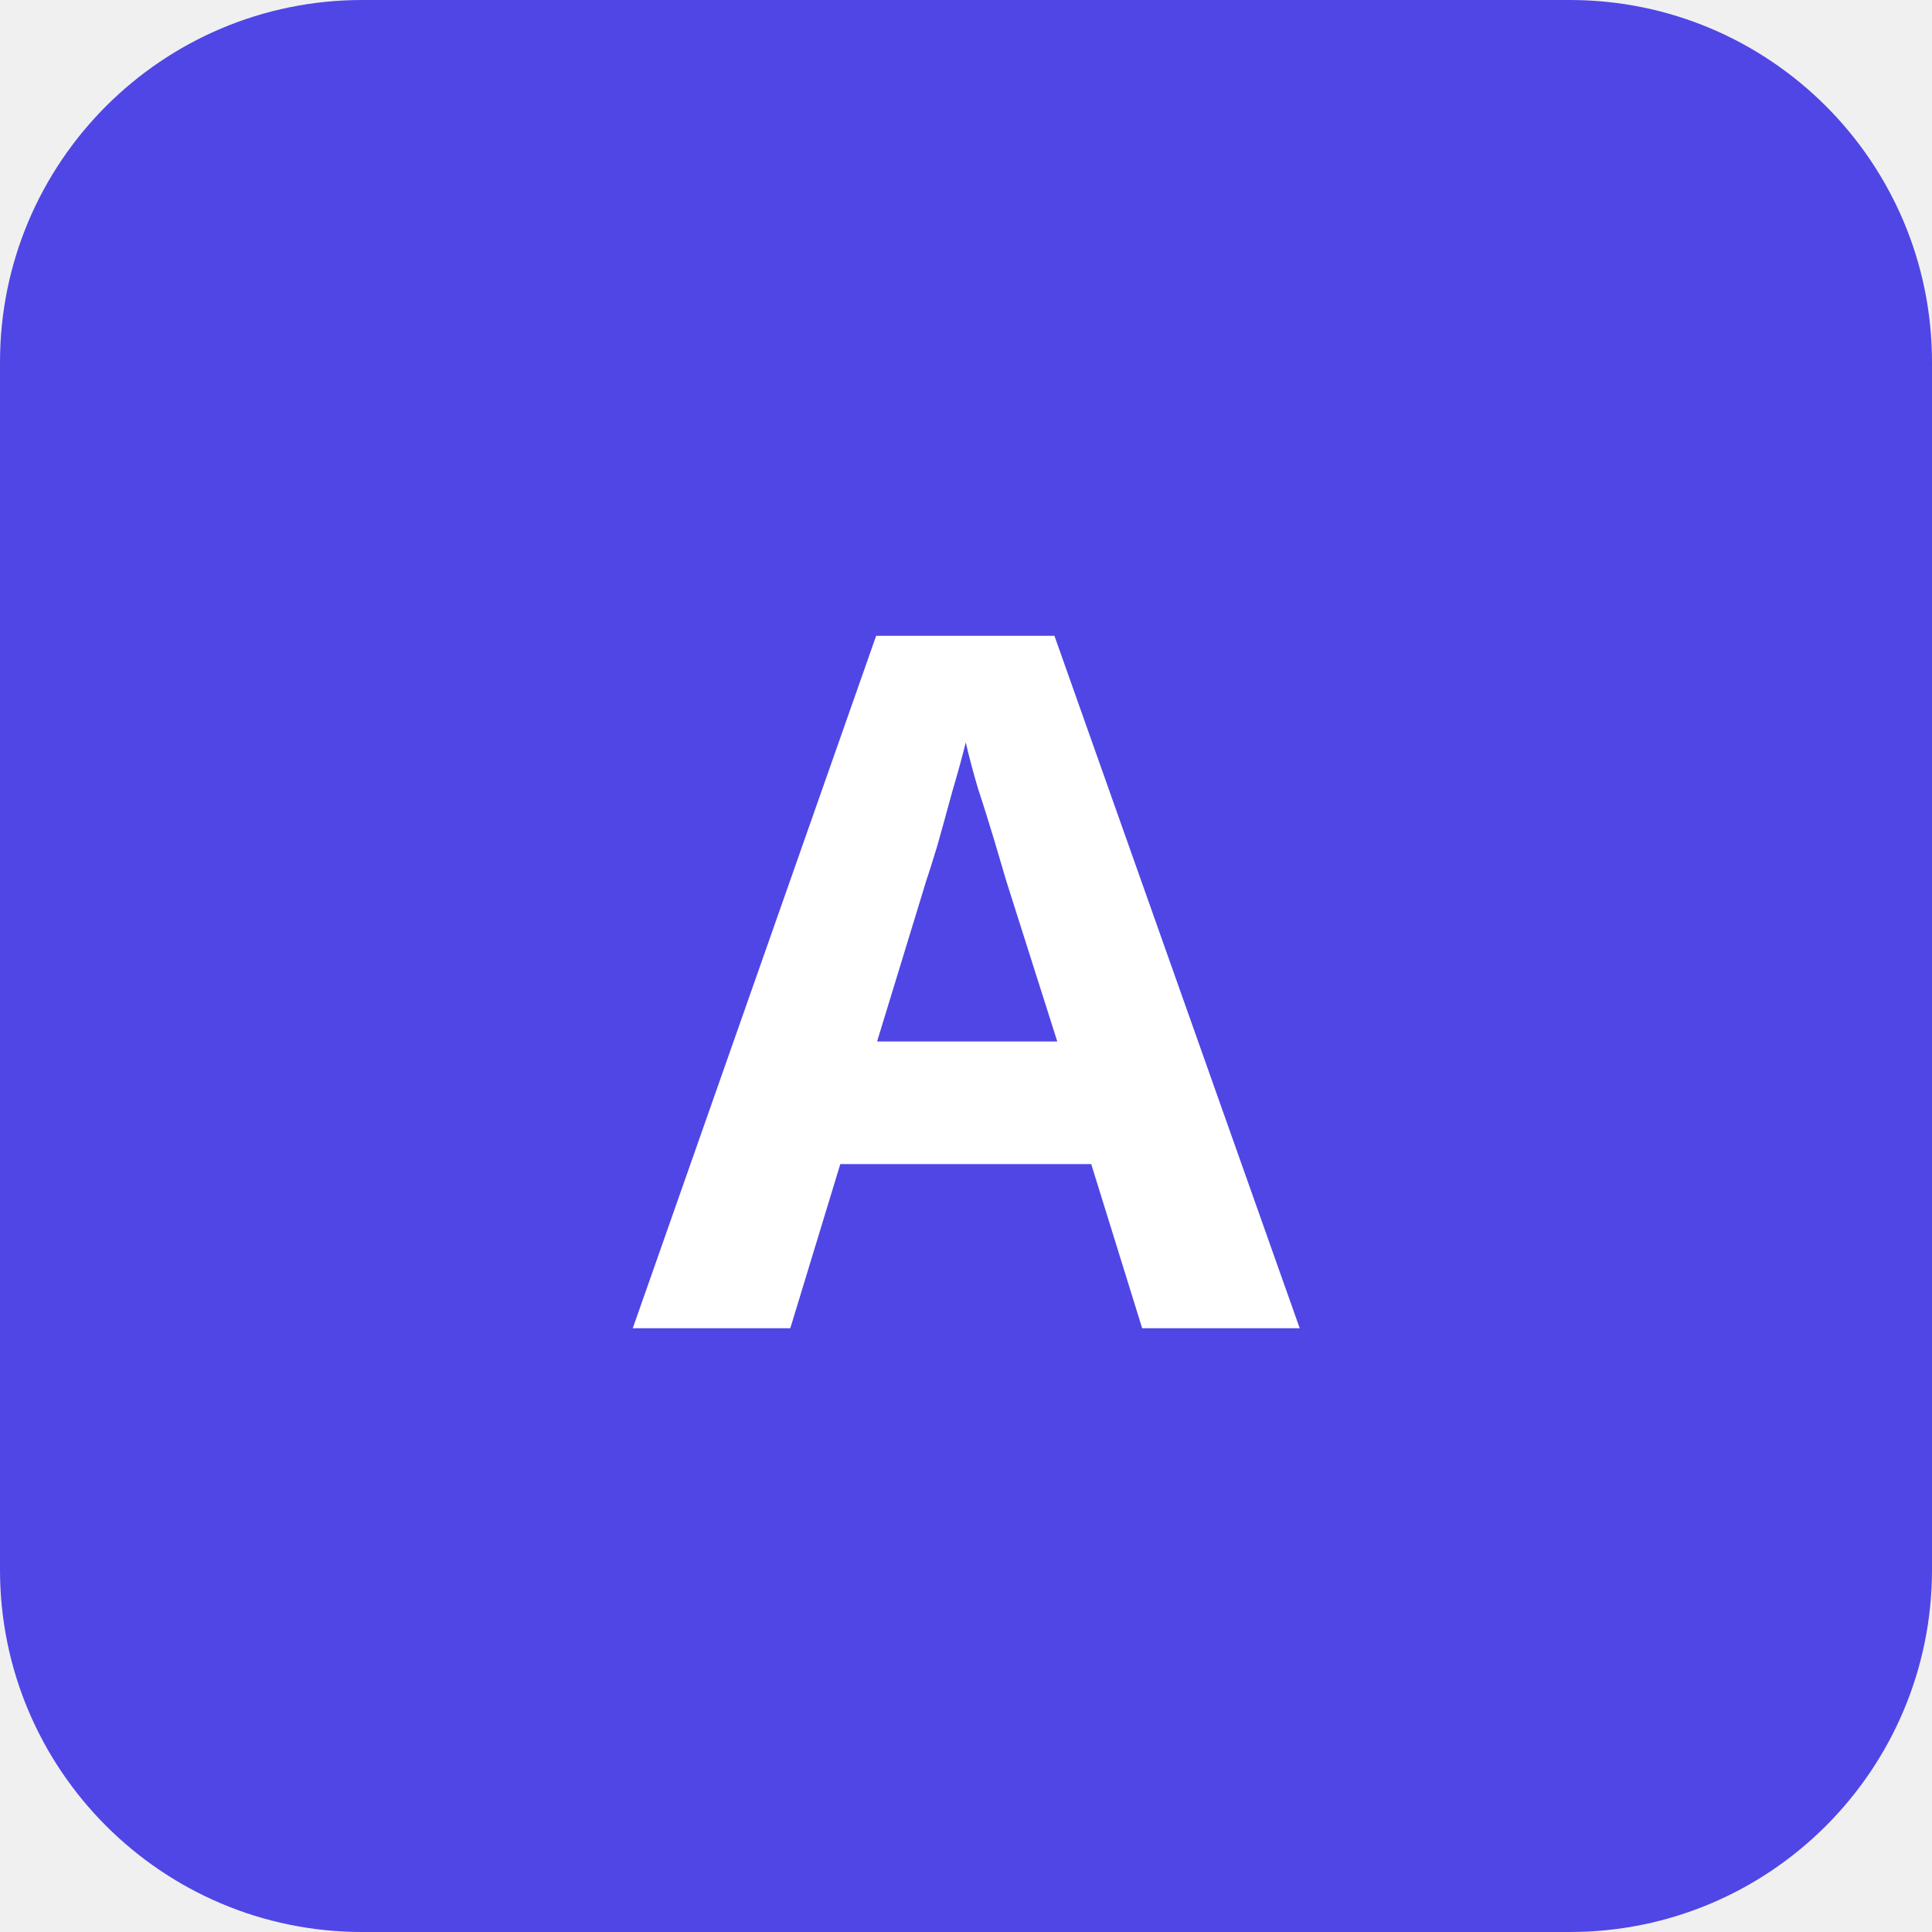
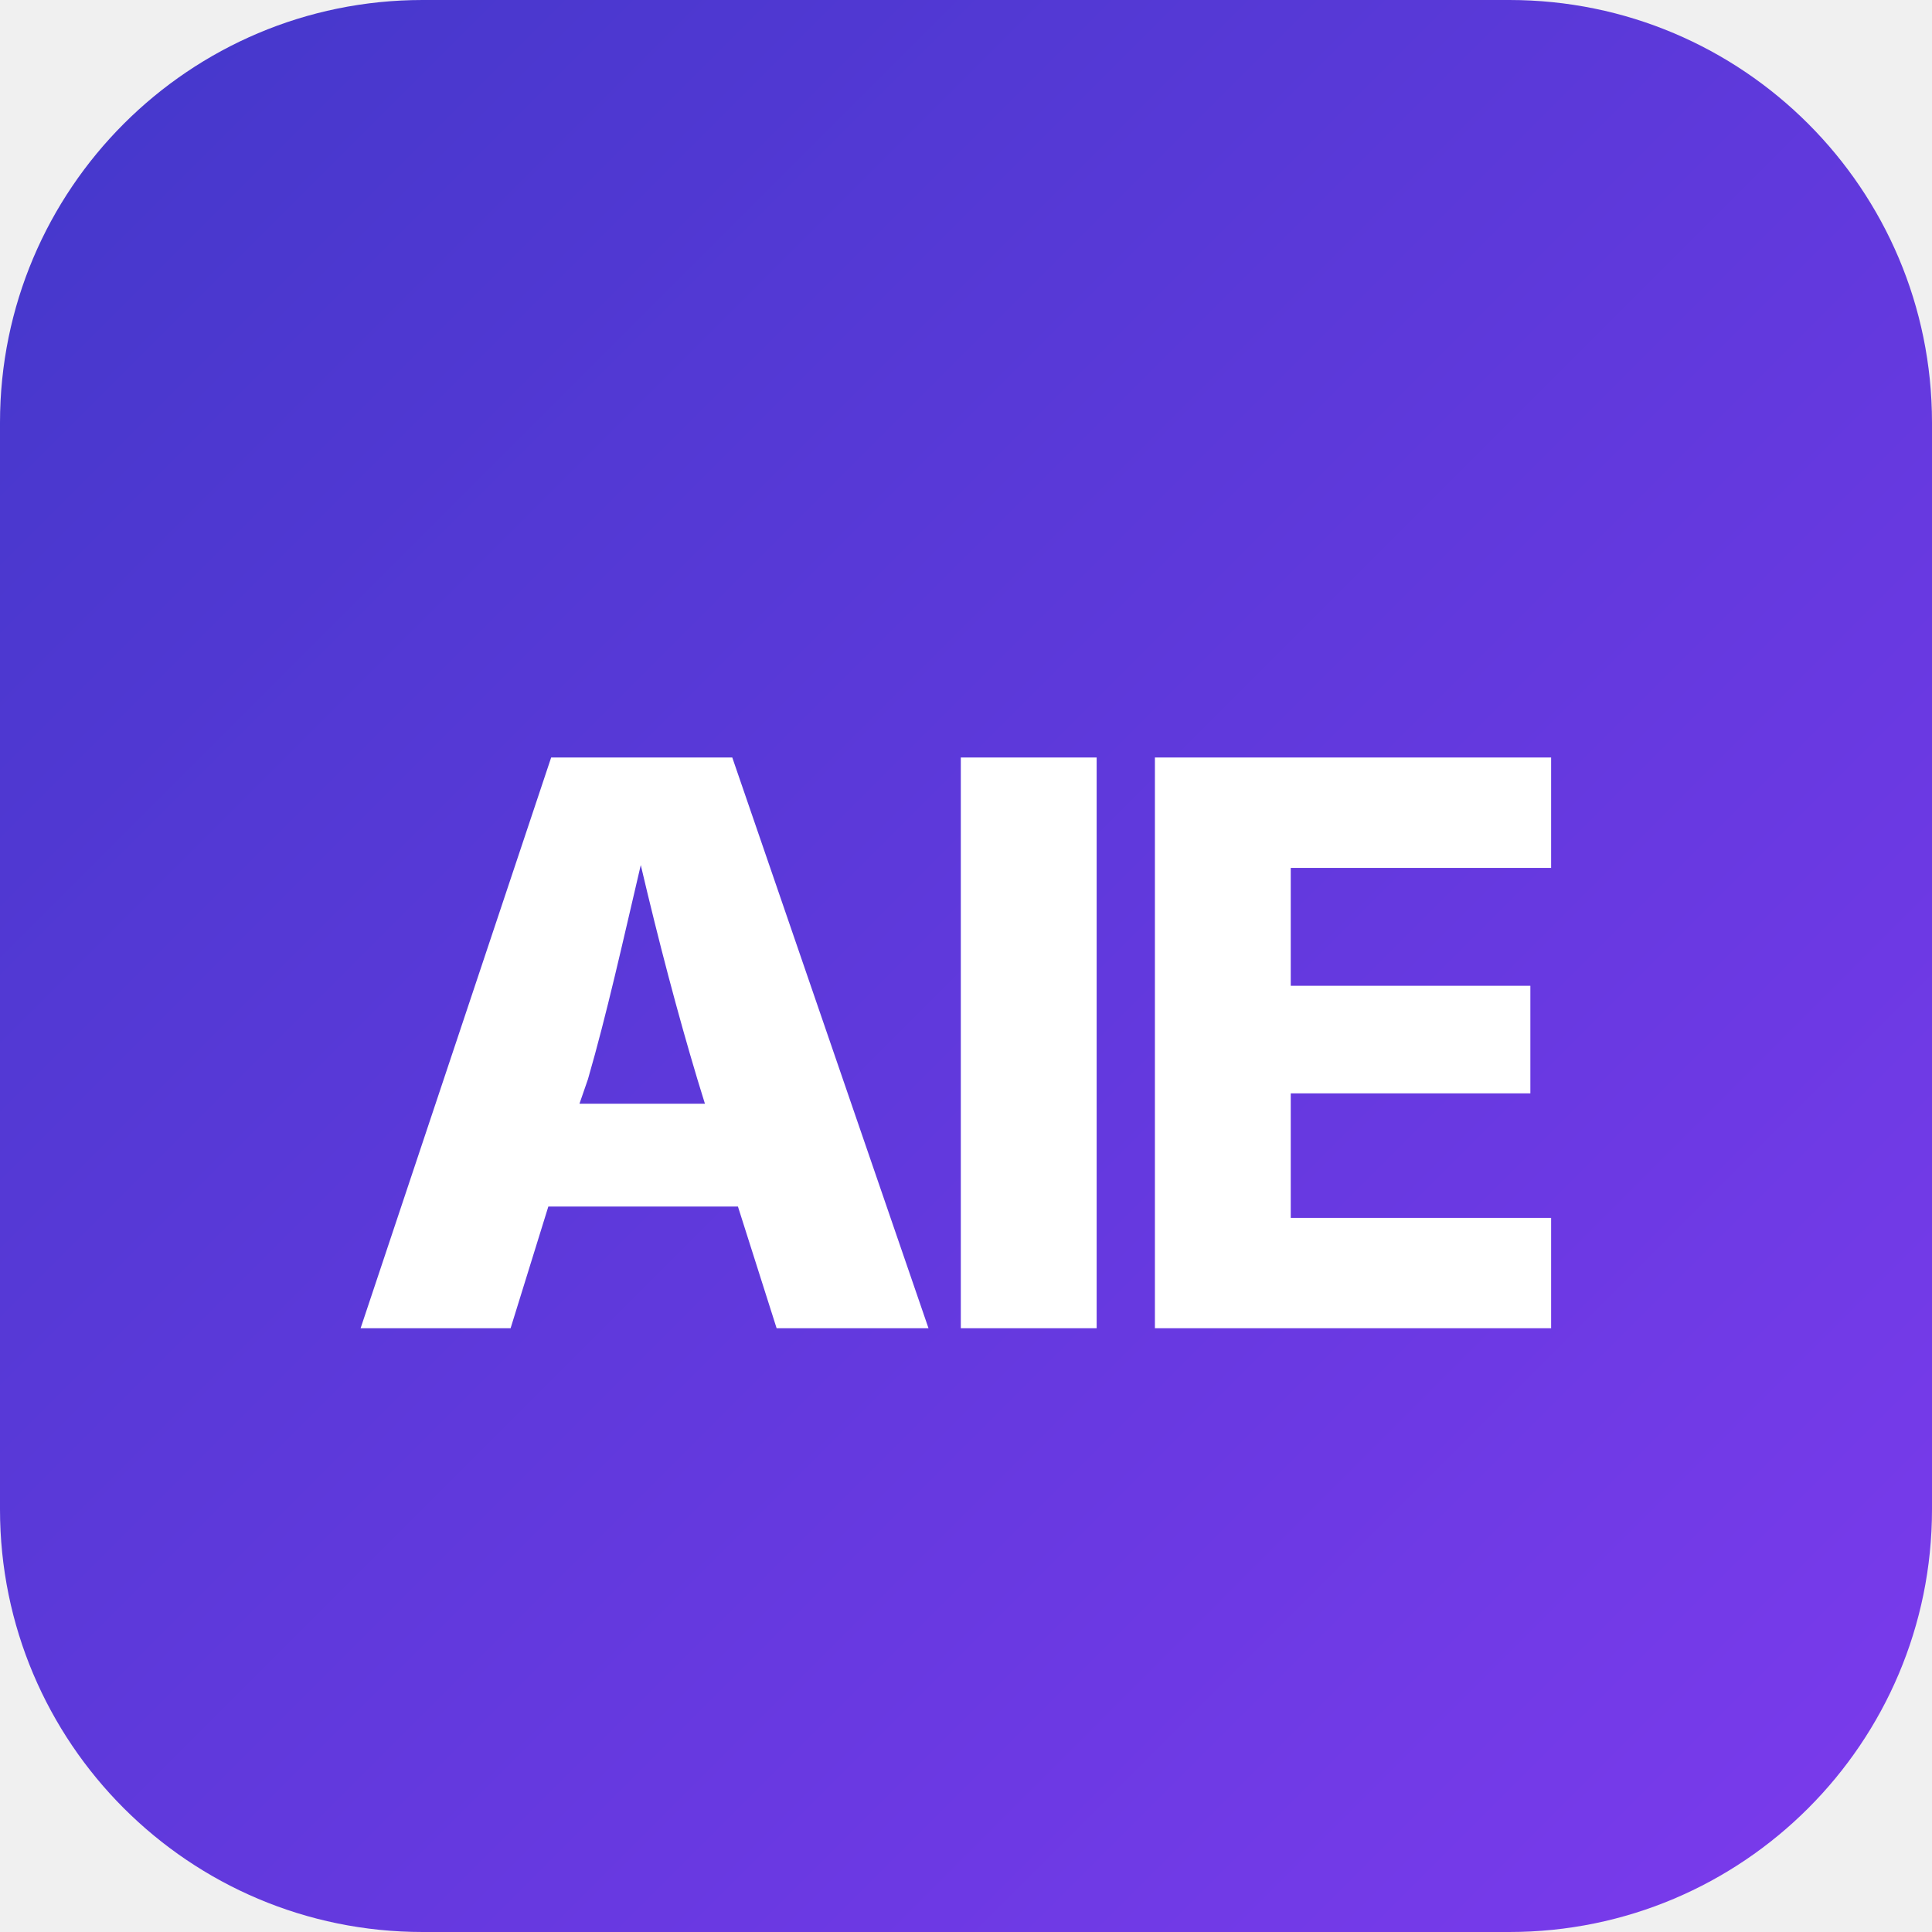
<svg xmlns="http://www.w3.org/2000/svg" viewBox="0 0 32 32">
-   <rect width="32" height="32" rx="6" fill="#4f46e5" />
-   <text x="16" y="22" font-family="system-ui,sans-serif" font-size="16" font-weight="bold" text-anchor="middle" fill="white">A</text>
+   <defs>
+     <linearGradient id="g" x1="0" y1="0" x2="1" y2="1">
+       <stop offset="0%" stop-color="#4338ca" />
+       <stop offset="100%" stop-color="#7c3aed" />
+     </linearGradient>
+   </defs>
+   <rect width="32" height="32" rx="7" fill="url(#g)" />
+   <text x="16" y="22" font-family="system-ui,-apple-system,sans-serif" font-size="13" font-weight="800" text-anchor="middle" letter-spacing="-0.5" fill="white">AIE</text>
</svg>
